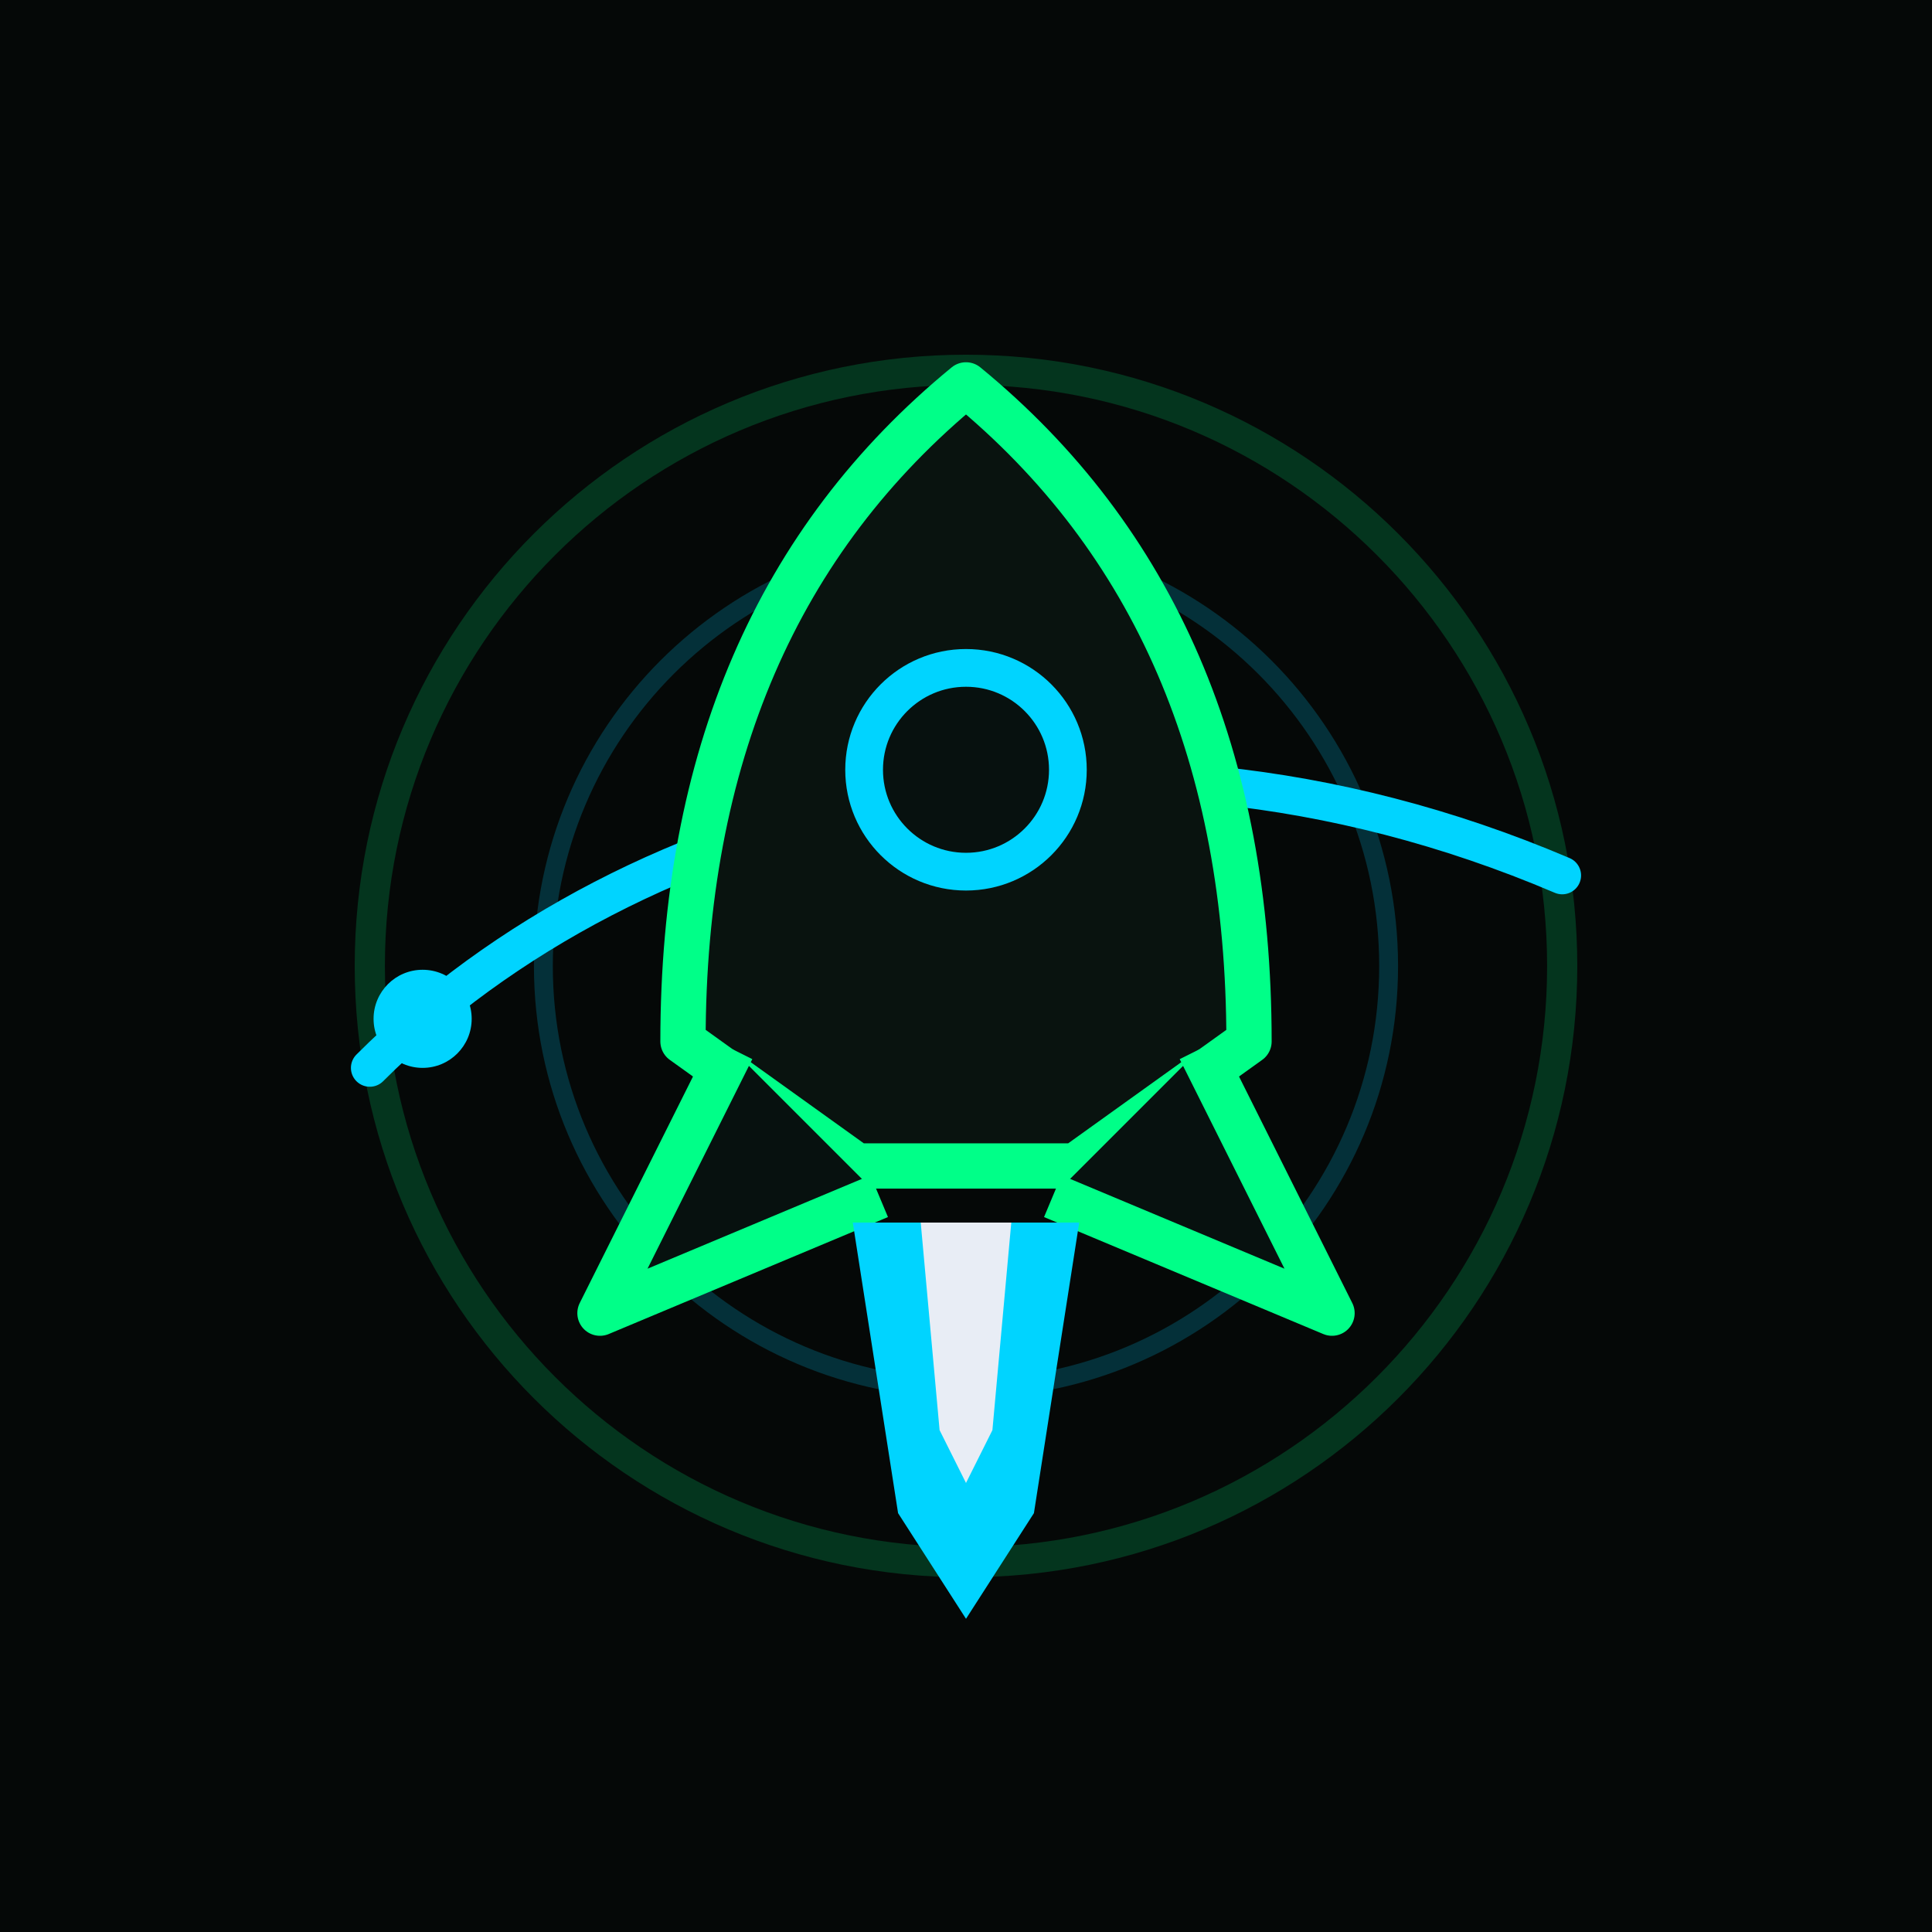
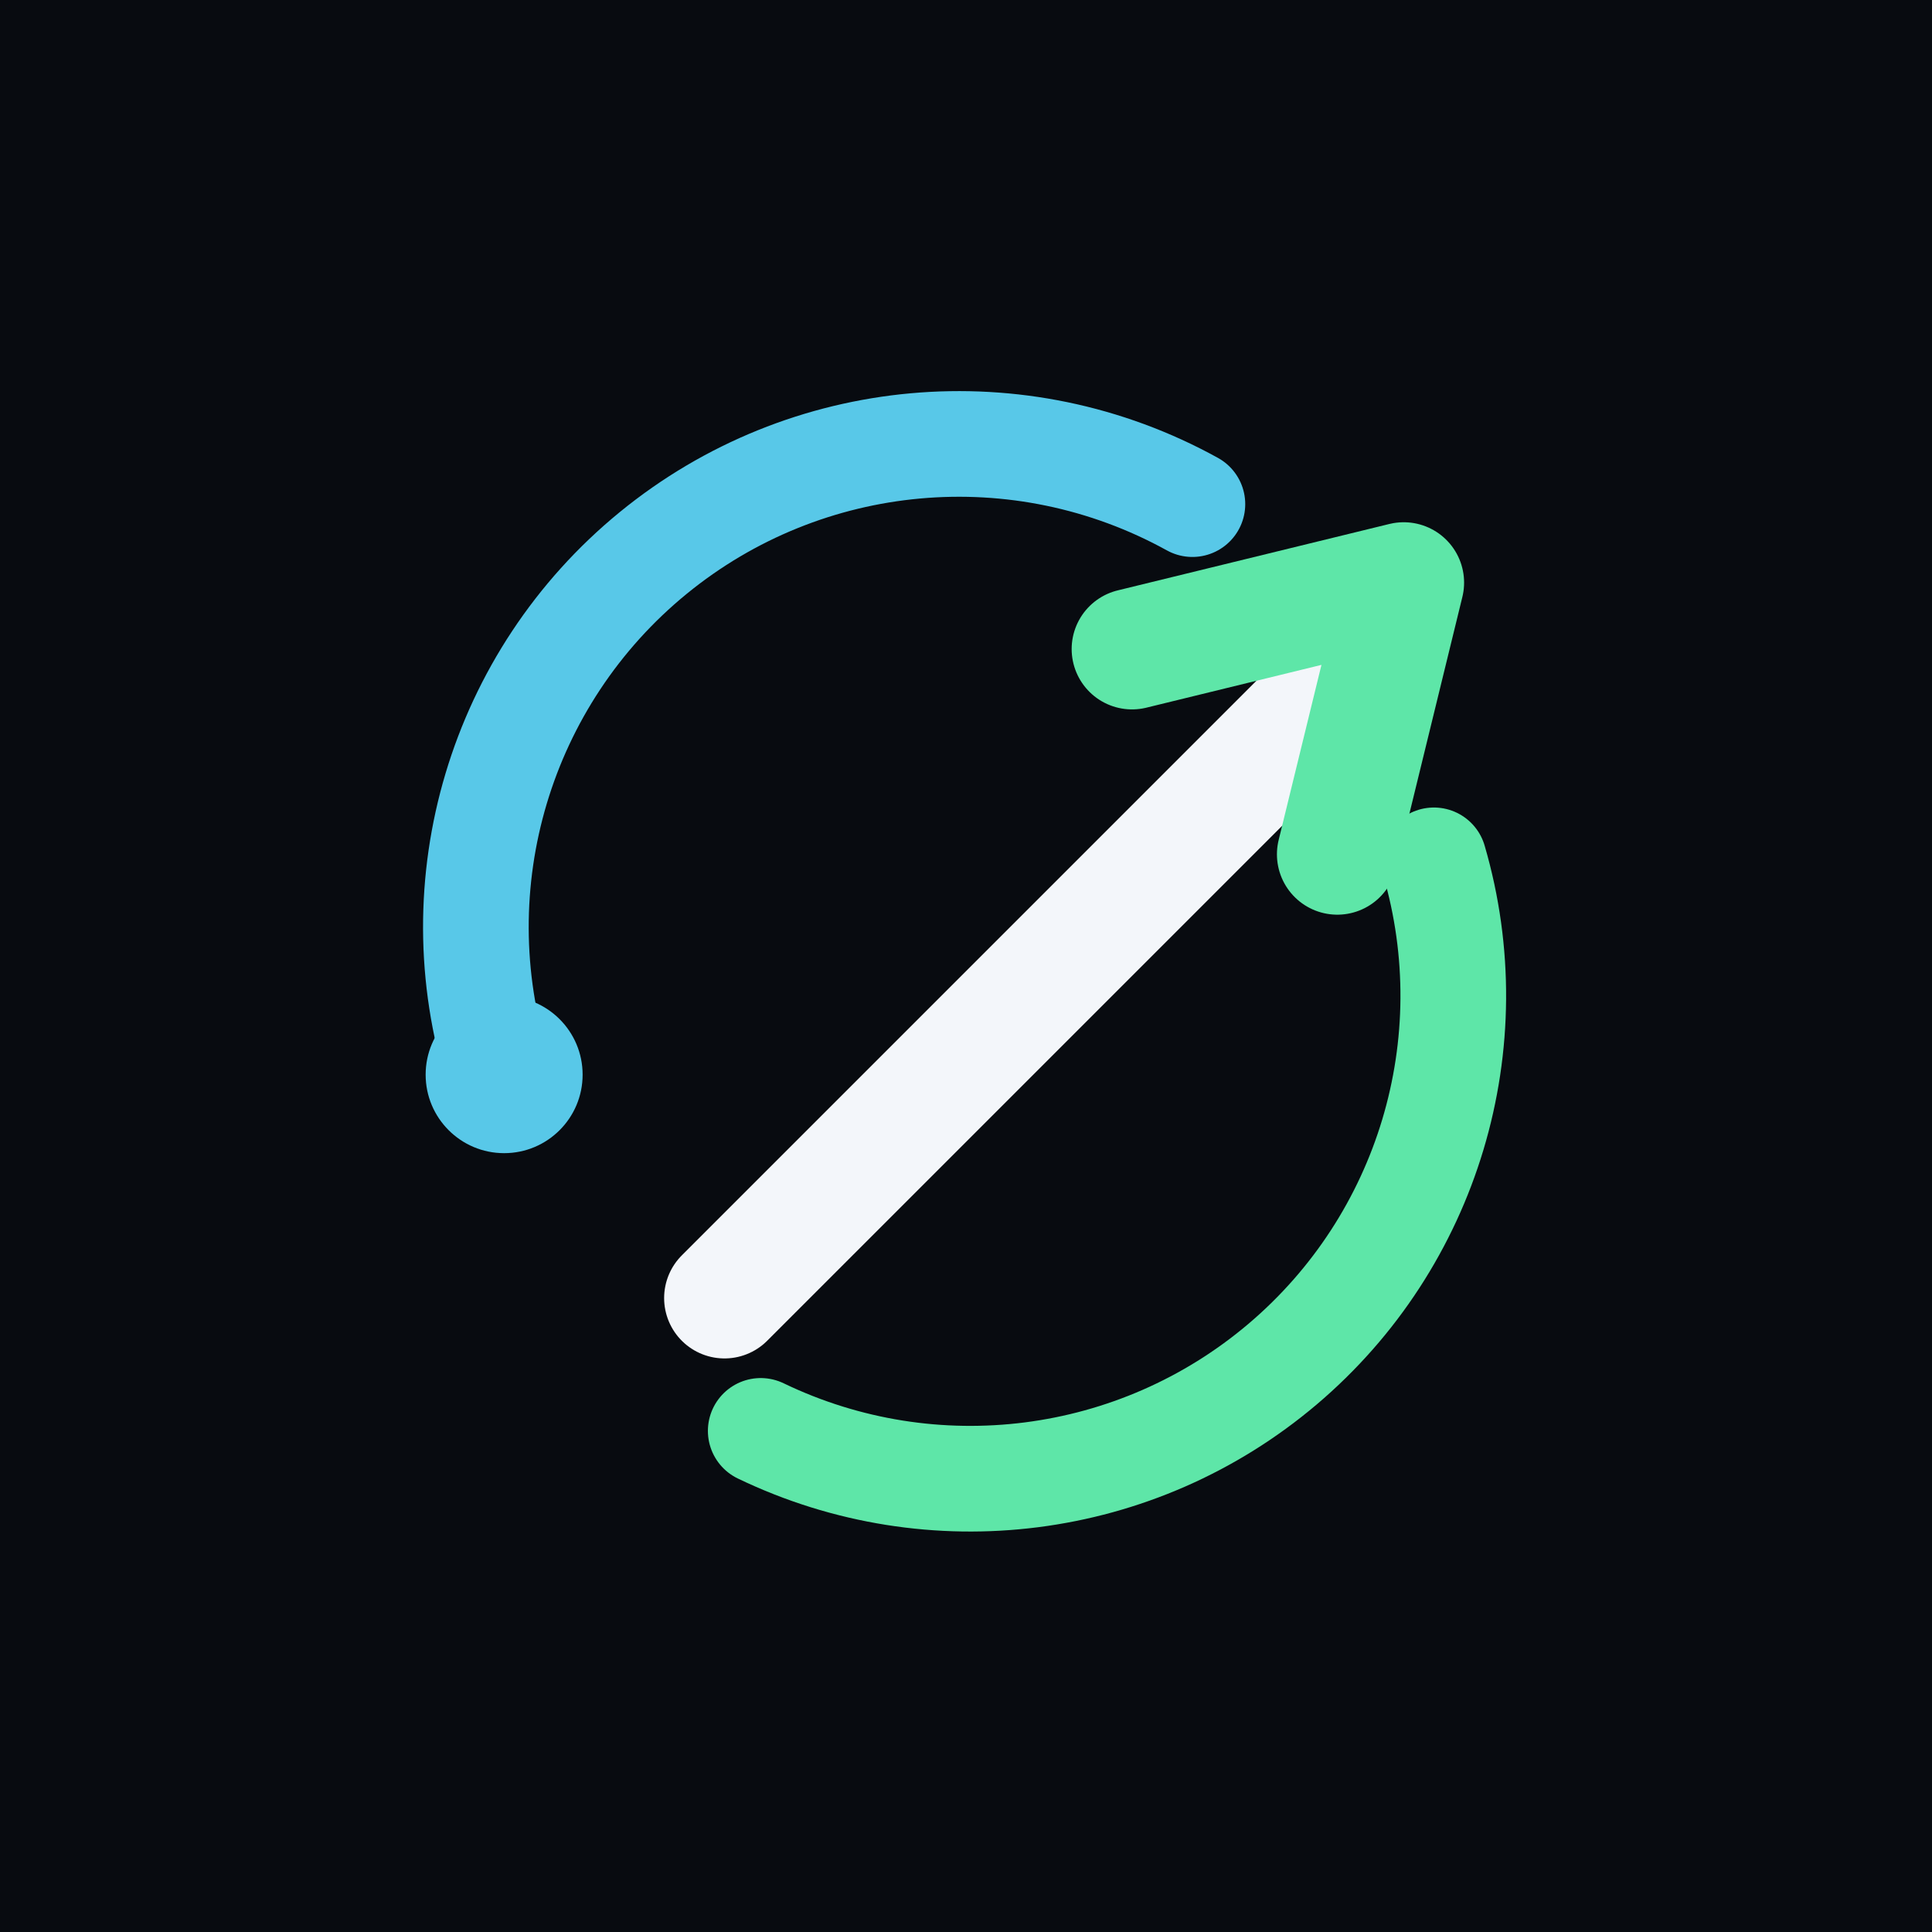
- <svg xmlns="http://www.w3.org/2000/svg" width="192" height="192" viewBox="0 0 512 512">
-   <rect width="512" height="512" fill="#050807" />
-   <circle cx="256" cy="256" r="158" fill="none" stroke="#00ff88" stroke-opacity=".18" stroke-width="8" />
-   <circle cx="256" cy="256" r="112" fill="none" stroke="#00d4ff" stroke-opacity=".2" stroke-width="5" />
-   <path d="M98 283c70-70 194-103 316-51" fill="none" stroke="#00d4ff" stroke-width="10" stroke-linecap="round" />
-   <circle cx="112" cy="270" r="13" fill="#00d4ff" />
-   <path d="M256 102c-50 41-75 99-75 174l46 33h58l46-33c0-75-25-133-75-174Z" fill="#09130f" stroke="#00ff88" stroke-width="12" stroke-linejoin="round" />
-   <circle cx="256" cy="204" r="27" fill="#07110f" stroke="#00d4ff" stroke-width="10" />
-   <path d="m194 278-35 70 74-31M318 278l35 70-74-31" fill="#07110f" stroke="#00ff88" stroke-width="12" stroke-linejoin="round" />
-   <path d="M226 324h60l-12 77-18 28-18-28-12-77Z" fill="#00d4ff" />
-   <path d="M244 324h24l-5 55-7 14-7-14-5-55Z" fill="#e8edf5" />
+ <svg xmlns="http://www.w3.org/2000/svg" width="192" height="192" viewBox="0 0 64 64" fill="none">
+   <rect width="64" height="64" fill="#080B10" />
+   <g transform="translate(8 8)">
+     <path d="M8.5 27.5A16 16 0 0 1 31.5 8.7" stroke="#58C8E8" stroke-width="3.5" stroke-linecap="round" />
+     <path d="M39.5 20.5A16 16 0 0 1 17.2 39.4" stroke="#5EE6A8" stroke-width="3.5" stroke-linecap="round" />
+     <path d="M16 35 36 15" stroke="#F3F6FA" stroke-width="4" stroke-linecap="round" />
+     <path d="m29.5 13.5 9-2.2-2.2 9" stroke="#5EE6A8" stroke-width="4" stroke-linecap="round" stroke-linejoin="round" />
+     <circle cx="8.7" cy="27.6" r="2.6" fill="#58C8E8" />
+   </g>
</svg>
